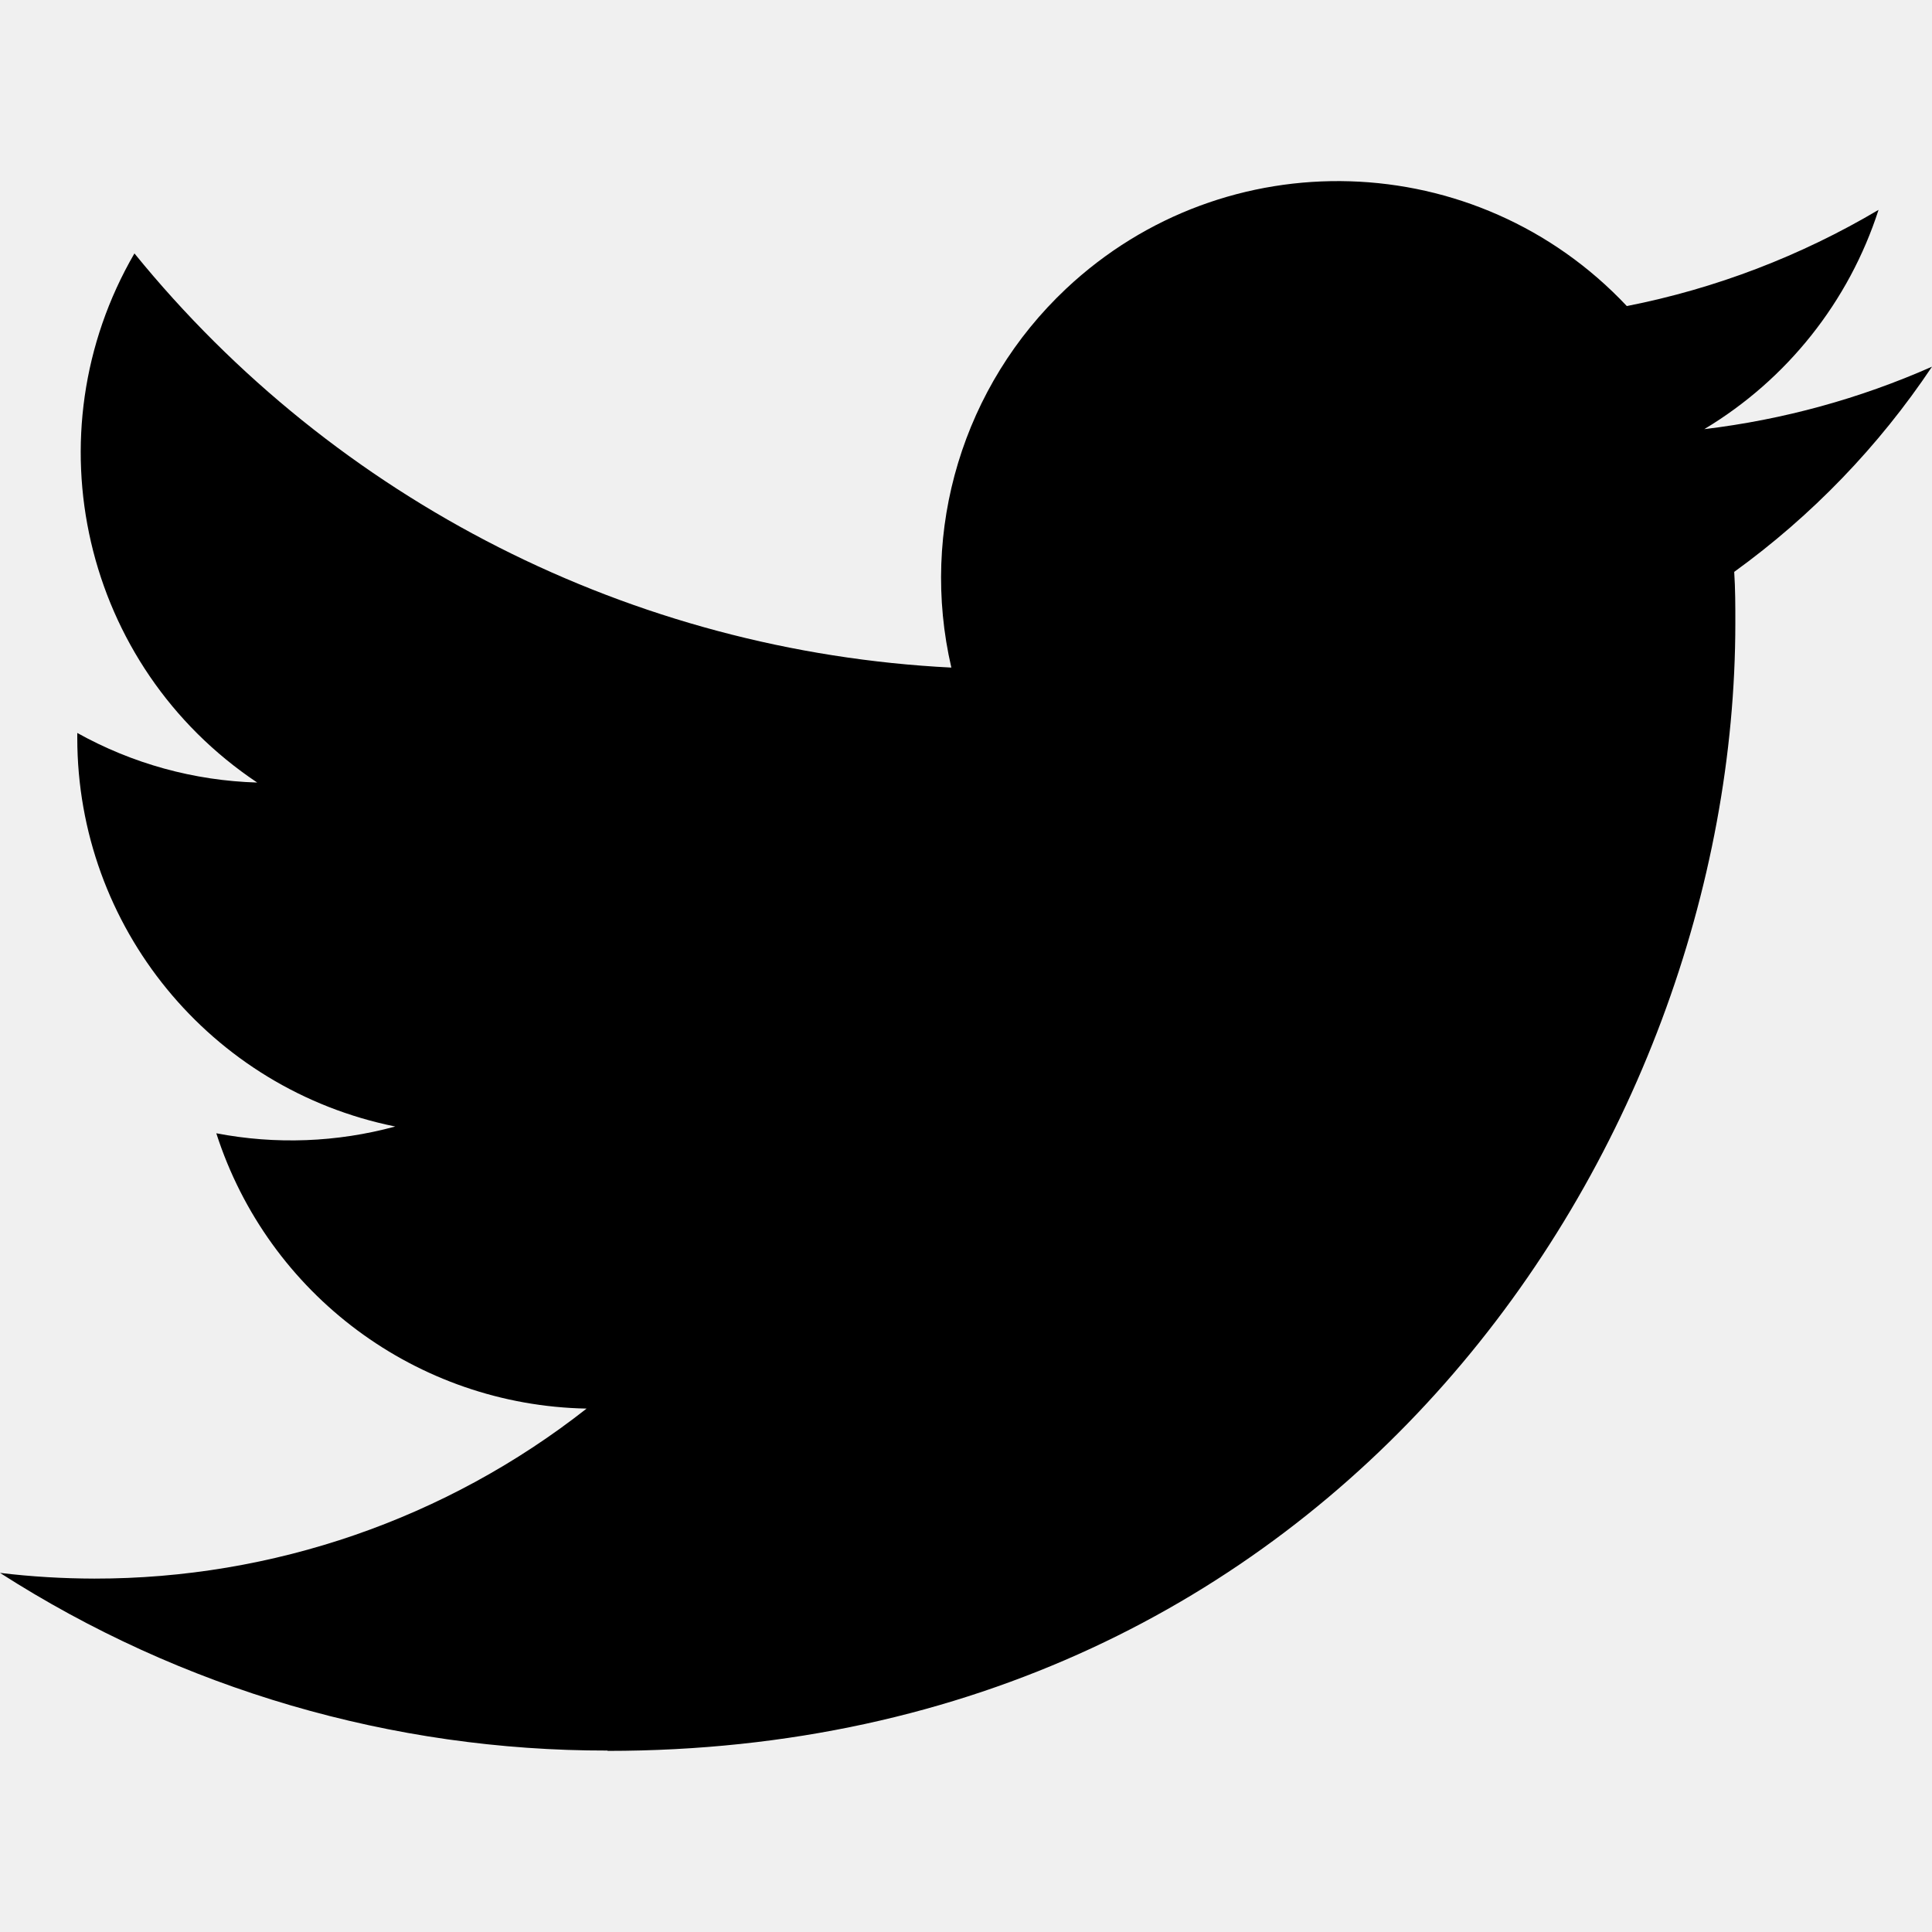
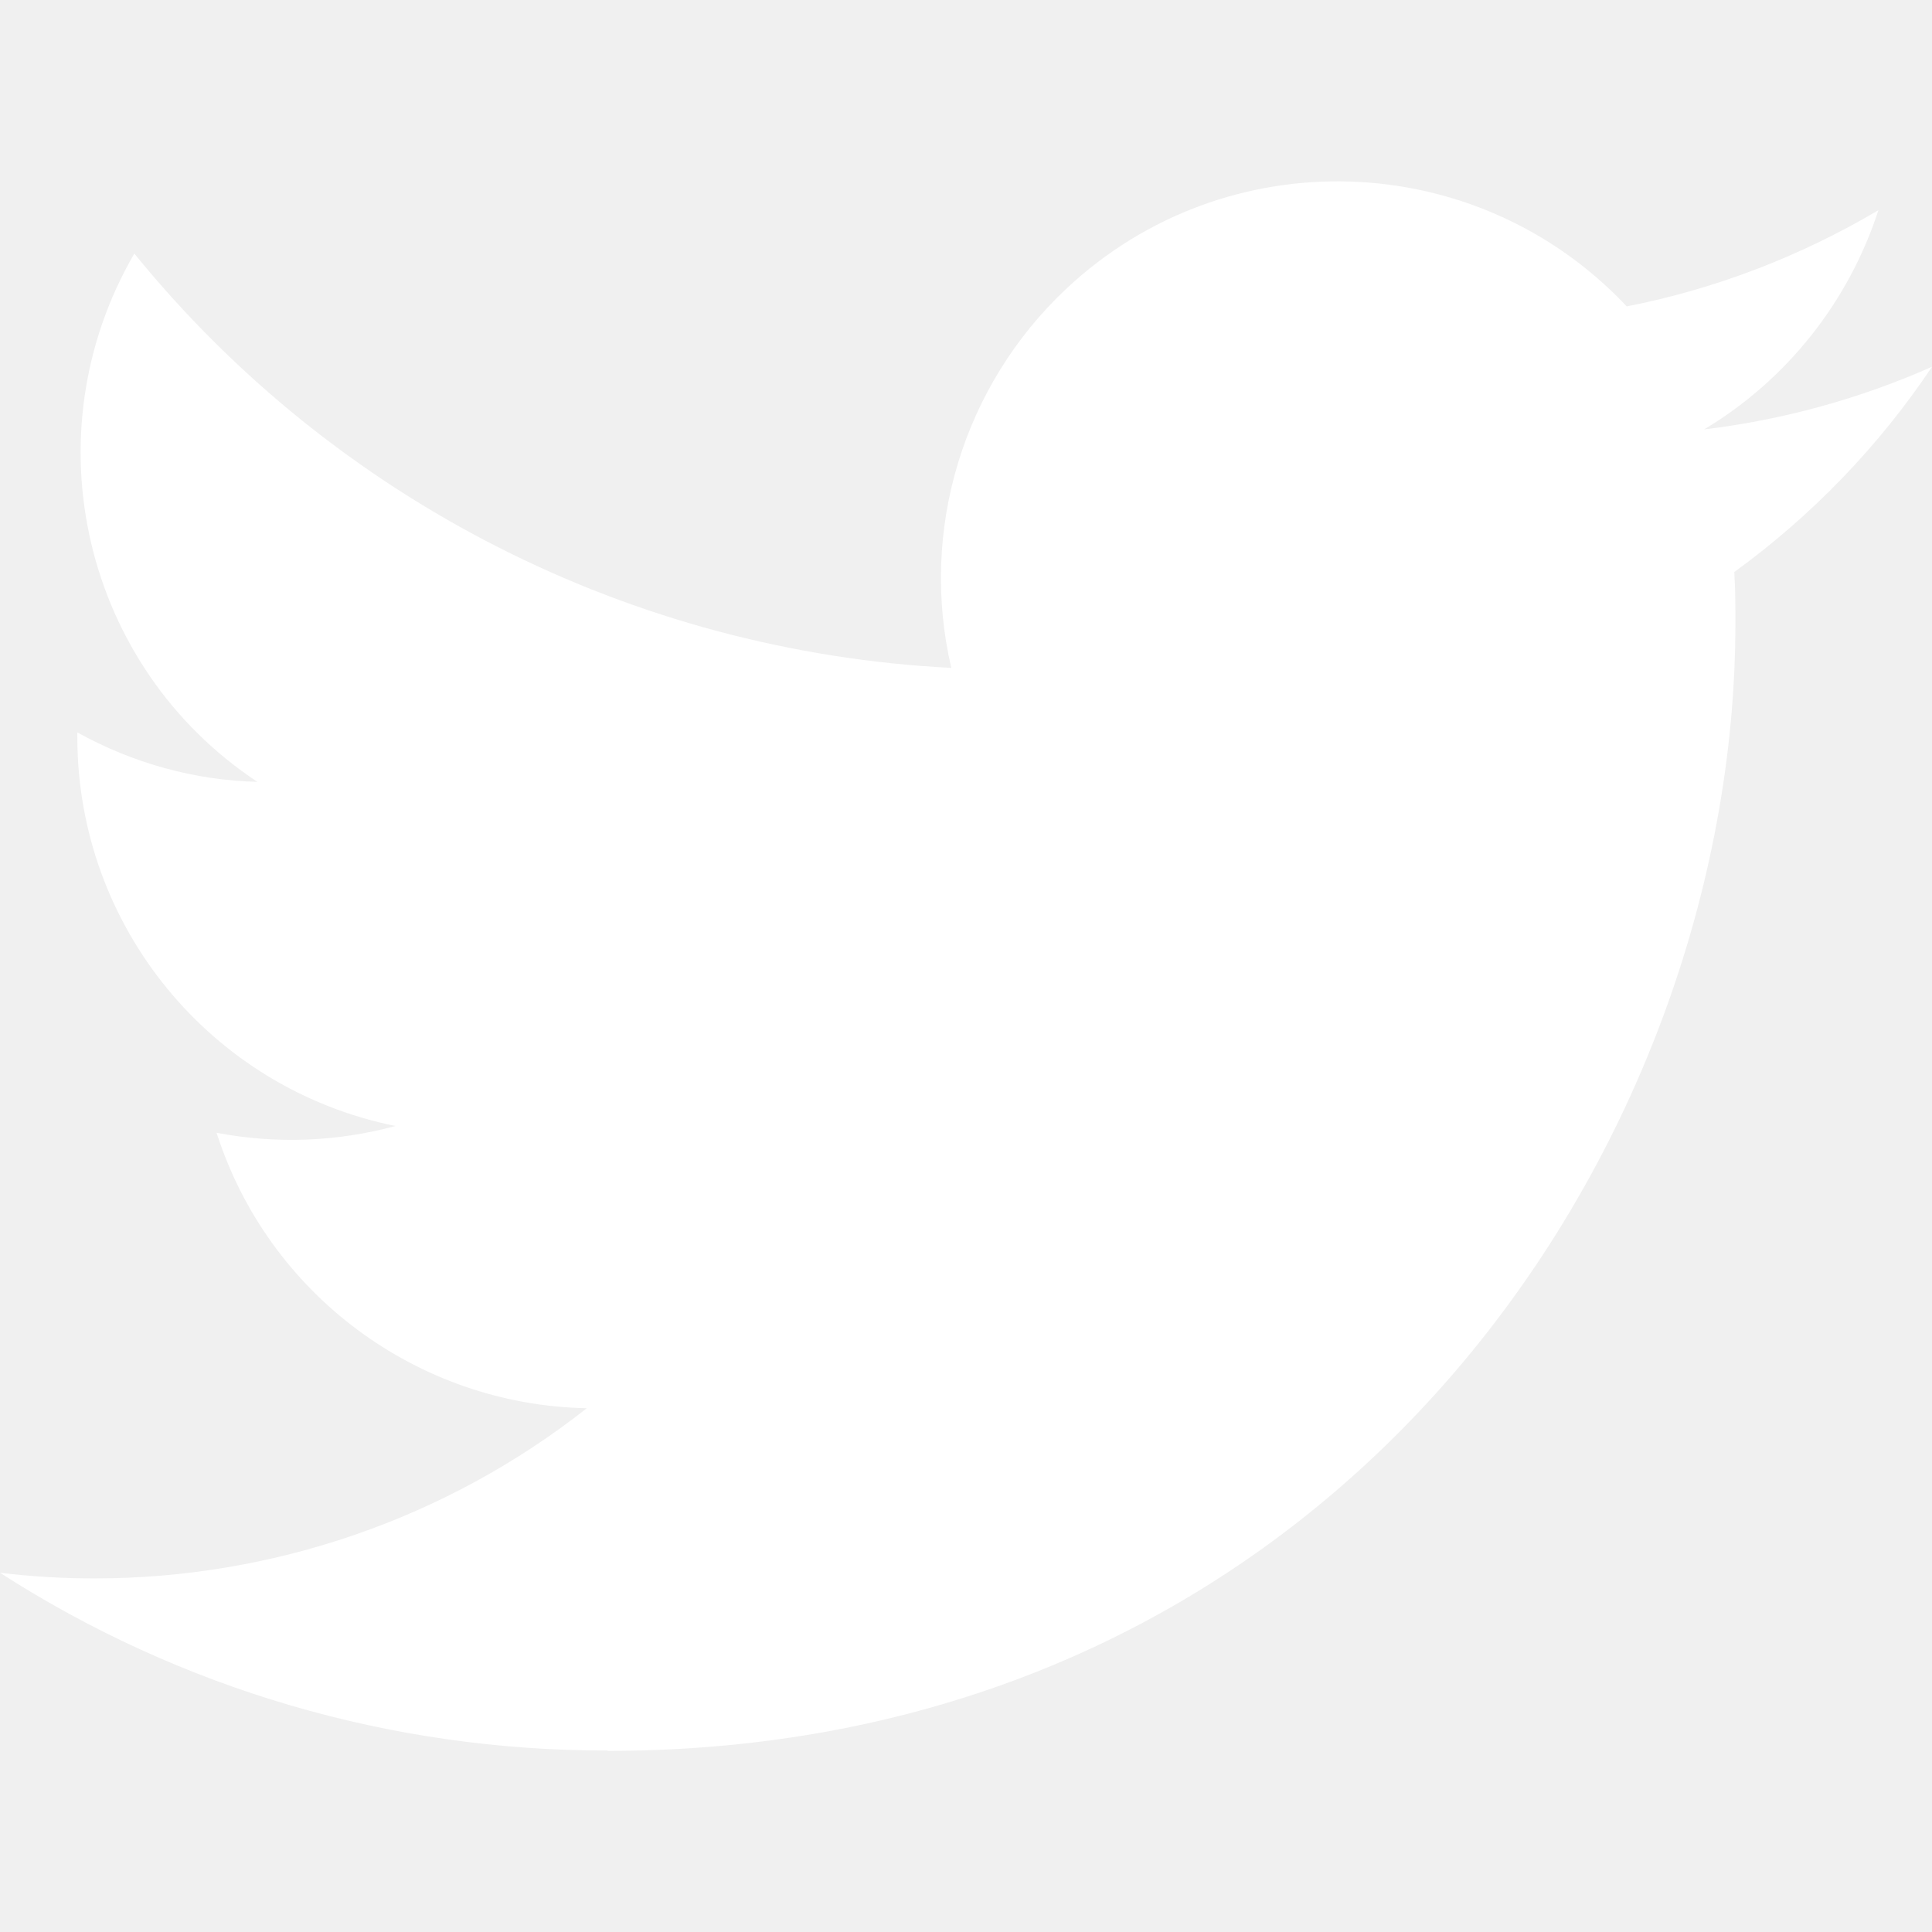
- <svg xmlns="http://www.w3.org/2000/svg" version="1.1" id="Capa_1" x="0px" y="0px" viewBox="0 0 24 24" style="enable-background:new 0 0 24 24;" xml:space="preserve" width="512" height="512">
-   <path id="Logo_00000038394049246713568260000012923108920998390947_" d="M21.543,7.104c0.014,0.211,0.014,0.423,0.014,0.636  c0,6.507-4.954,14.01-14.01,14.01v-0.004C4.872,21.75,2.252,20.984,0,19.539c0.389,0.047,0.78,0.07,1.172,0.071  c2.218,0.002,4.372-0.742,6.115-2.112c-2.107-0.04-3.955-1.414-4.6-3.42c0.738,0.142,1.498,0.113,2.223-0.084  c-2.298-0.464-3.95-2.483-3.95-4.827c0-0.021,0-0.042,0-0.062c0.685,0.382,1.451,0.593,2.235,0.616  C1.031,8.276,0.363,5.398,1.67,3.148c2.5,3.076,6.189,4.946,10.148,5.145c-0.397-1.71,0.146-3.502,1.424-4.705  c1.983-1.865,5.102-1.769,6.967,0.214c1.103-0.217,2.16-0.622,3.127-1.195c-0.368,1.14-1.137,2.108-2.165,2.724  C22.148,5.214,23.101,4.953,24,4.555C23.339,5.544,22.507,6.407,21.543,7.104z" />
+ <svg xmlns="http://www.w3.org/2000/svg" version="1.1" id="Capa_1" x="0px" y="0px" viewBox="0 0 512 512" style="enable-background:new 0 0 512 512;" xml:space="preserve">
+   <style type="text/css">
+ 	.st0{fill:#FFFFFF;}
+ </style>
+   <path id="Logo_00000038394049246713568260000012923108920998390947_" class="st0" d="M459.6,151.6c0.3,4.5,0.3,9,0.3,13.6  C459.9,303.9,354.2,464,161,464v-0.1C103.9,464,48,447.7,0,416.8c8.3,1,16.6,1.5,25,1.5c47.3,0,93.3-15.8,130.5-45.1  c-44.9-0.9-84.4-30.2-98.1-73c15.7,3,32,2.4,47.4-1.8c-49-9.9-84.3-53-84.3-103c0-0.4,0-0.9,0-1.3c14.6,8.1,31,12.7,47.7,13.1  C22,176.6,7.7,115.2,35.6,67.2c53.3,65.6,132,105.5,216.5,109.8c-8.5-36.5,3.1-74.7,30.4-100.4c42.3-39.8,108.8-37.7,148.6,4.6  c23.5-4.6,46.1-13.3,66.7-25.5c-7.9,24.3-24.3,45-46.2,58.1c20.8-2.5,41.2-8.1,60.4-16.6C497.9,118.3,480.1,136.7,459.6,151.6z" />
</svg>
